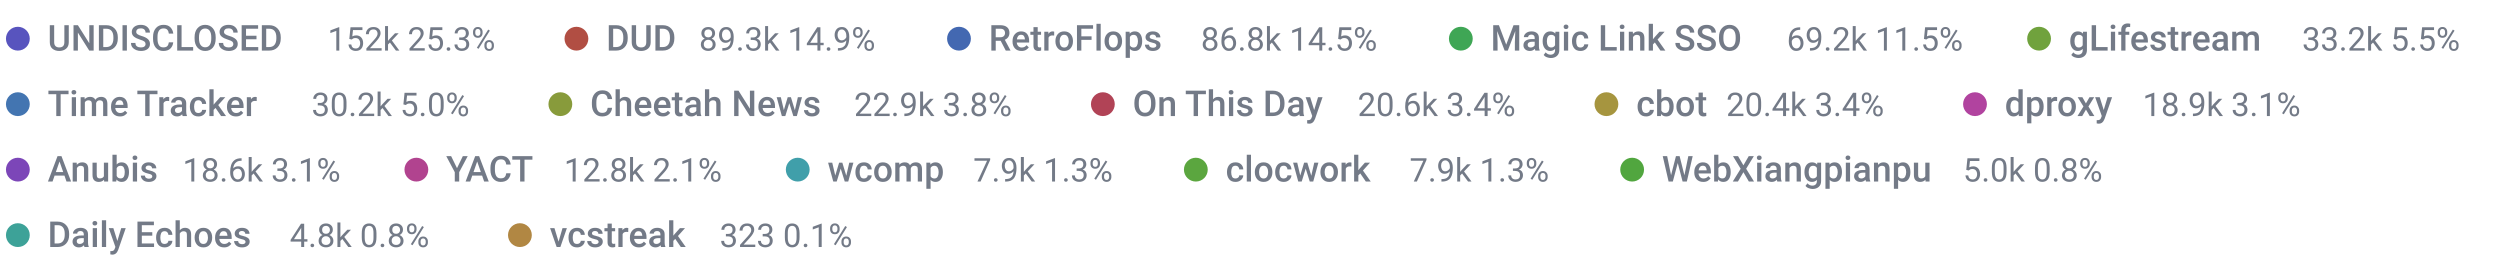
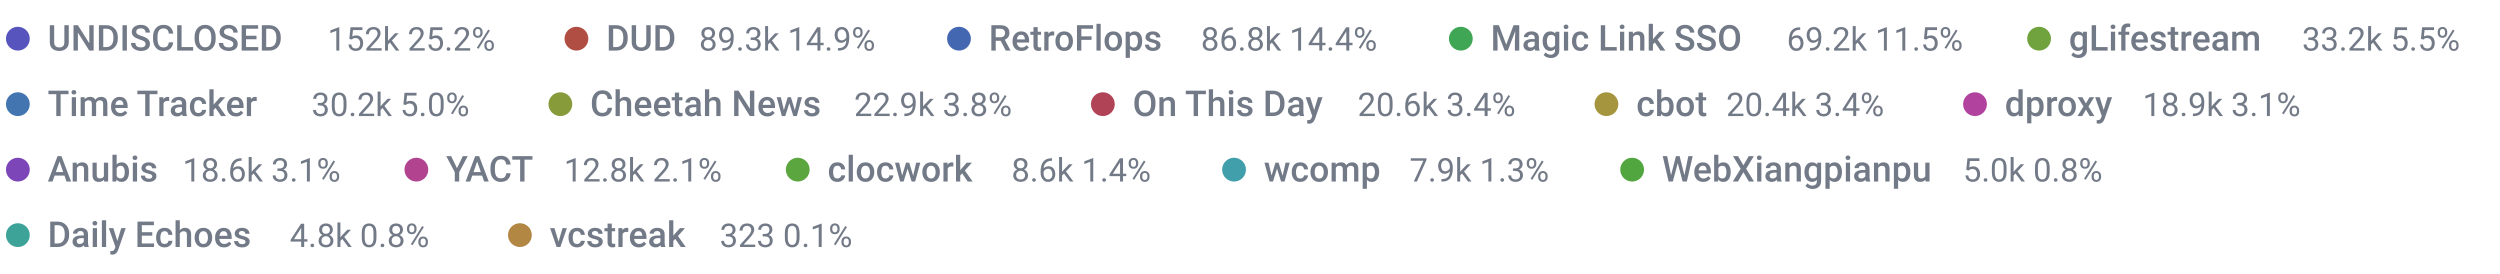
<svg xmlns="http://www.w3.org/2000/svg" width="840" height="92" viewBox="0 0 840 92" role="img" aria-label="Lines of code by project: UNDISCLOSED, DUD, RetroFlops, Magic Link SSO, gLifestream, Time Tracker">
  <style>
    .neutral { fill: #737a87; }
    .neutral-track { fill: #8b929e; }
    .l0 { fill: #5854be; }
    .l1 { fill: #b14e43; }
    .l2 { fill: #4368b1; }
    .l3 { fill: #3fa655; }
    .l4 { fill: #70a23d; }
    .l5 { fill: #4375b1; }
    .l6 { fill: #889b3b; }
    .l7 { fill: #b14356; }
    .l8 { fill: #a6953f; }
    .l9 { fill: #b1439f; }
    .l10 { fill: #7c46b8; }
    .l11 { fill: #b1438f; }
-     .l12 { fill: #409faa; }
-     .l13 { fill: #5ba63f; }
+     .l12 { fill: #5ba63f; }
+     .l13 { fill: #409faa; }
    .l14 { fill: #51a63f; }
    .l15 { fill: #3da298; }
    .l16 { fill: #b18743; }
</style>
  <circle class="l0" cx="6" cy="13" r="4" fill="#5854be" />
  <text x="16" y="17" class="neutral" fill="#737a87" font-family="-apple-system,BlinkMacSystemFont,'Segoe UI',Roboto,Helvetica,Arial,sans-serif" font-size="12" font-weight="500" text-anchor="start">UNDISCLOSED</text>
-   <text x="110.08" y="17" class="neutral" fill="#737a87" font-family="-apple-system,BlinkMacSystemFont,'Segoe UI',Roboto,Helvetica,Arial,sans-serif" font-size="11" font-weight="400" text-anchor="start">152k  25.3%</text>
+   <text x="110.08" y="17" class="neutral" fill="#737a87" font-family="-apple-system,BlinkMacSystemFont,'Segoe UI',Roboto,Helvetica,Arial,sans-serif" font-size="11" font-weight="400" text-anchor="start">152k  25.2%</text>
  <circle class="l1" cx="193.68" cy="13" r="4" fill="#b14e43" />
  <text x="203.68" y="17" class="neutral" fill="#737a87" font-family="-apple-system,BlinkMacSystemFont,'Segoe UI',Roboto,Helvetica,Arial,sans-serif" font-size="12" font-weight="500" text-anchor="start">DUD</text>
  <text x="234.88" y="17" class="neutral" fill="#737a87" font-family="-apple-system,BlinkMacSystemFont,'Segoe UI',Roboto,Helvetica,Arial,sans-serif" font-size="11" font-weight="400" text-anchor="start">89.3k  14.9%</text>
  <circle class="l2" cx="322.22" cy="13" r="4" fill="#4368b1" />
  <text x="332.22" y="17" class="neutral" fill="#737a87" font-family="-apple-system,BlinkMacSystemFont,'Segoe UI',Roboto,Helvetica,Arial,sans-serif" font-size="12" font-weight="500" text-anchor="start">RetroFlops</text>
-   <text x="403.5" y="17" class="neutral" fill="#737a87" font-family="-apple-system,BlinkMacSystemFont,'Segoe UI',Roboto,Helvetica,Arial,sans-serif" font-size="11" font-weight="400" text-anchor="start">86.8k  14.5%</text>
+   <text x="403.5" y="17" class="neutral" fill="#737a87" font-family="-apple-system,BlinkMacSystemFont,'Segoe UI',Roboto,Helvetica,Arial,sans-serif" font-size="11" font-weight="400" text-anchor="start">86.8k  14.4%</text>
  <circle class="l3" cx="490.84" cy="13" r="4" fill="#3fa655" />
  <text x="500.84" y="17" class="neutral" fill="#737a87" font-family="-apple-system,BlinkMacSystemFont,'Segoe UI',Roboto,Helvetica,Arial,sans-serif" font-size="12" font-weight="500" text-anchor="start">Magic Link SSO</text>
  <text x="600.32" y="17" class="neutral" fill="#737a87" font-family="-apple-system,BlinkMacSystemFont,'Segoe UI',Roboto,Helvetica,Arial,sans-serif" font-size="11" font-weight="400" text-anchor="start">69.2k  11.5%</text>
  <circle class="l4" cx="685.13" cy="13" r="4" fill="#70a23d" />
  <text x="695.13" y="17" class="neutral" fill="#737a87" font-family="-apple-system,BlinkMacSystemFont,'Segoe UI',Roboto,Helvetica,Arial,sans-serif" font-size="12" font-weight="500" text-anchor="start">gLifestream</text>
  <text x="773.49" y="17" class="neutral" fill="#737a87" font-family="-apple-system,BlinkMacSystemFont,'Segoe UI',Roboto,Helvetica,Arial,sans-serif" font-size="11" font-weight="400" text-anchor="start">33.2k  5.5%</text>
  <circle class="l5" cx="6" cy="35" r="4" fill="#4375b1" />
  <text x="16" y="39" class="neutral" fill="#737a87" font-family="-apple-system,BlinkMacSystemFont,'Segoe UI',Roboto,Helvetica,Arial,sans-serif" font-size="12" font-weight="500" text-anchor="start">Time Tracker</text>
  <text x="104.68" y="39" class="neutral" fill="#737a87" font-family="-apple-system,BlinkMacSystemFont,'Segoe UI',Roboto,Helvetica,Arial,sans-serif" font-size="11" font-weight="400" text-anchor="start">30.2k  5.0%</text>
  <circle class="l6" cx="188.28" cy="35" r="4" fill="#889b3b" />
  <text x="198.28" y="39" class="neutral" fill="#737a87" font-family="-apple-system,BlinkMacSystemFont,'Segoe UI',Roboto,Helvetica,Arial,sans-serif" font-size="12" font-weight="500" text-anchor="start">Cheetah News</text>
  <text x="286.96" y="39" class="neutral" fill="#737a87" font-family="-apple-system,BlinkMacSystemFont,'Segoe UI',Roboto,Helvetica,Arial,sans-serif" font-size="11" font-weight="400" text-anchor="start">22.9k  3.8%</text>
  <circle class="l7" cx="370.56" cy="35" r="4" fill="#b14356" />
  <text x="380.56" y="39" class="neutral" fill="#737a87" font-family="-apple-system,BlinkMacSystemFont,'Segoe UI',Roboto,Helvetica,Arial,sans-serif" font-size="12" font-weight="500" text-anchor="start">On This Day</text>
  <text x="456.16" y="39" class="neutral" fill="#737a87" font-family="-apple-system,BlinkMacSystemFont,'Segoe UI',Roboto,Helvetica,Arial,sans-serif" font-size="11" font-weight="400" text-anchor="start">20.6k  3.4%</text>
  <circle class="l8" cx="539.76" cy="35" r="4" fill="#a6953f" />
  <text x="549.76" y="39" class="neutral" fill="#737a87" font-family="-apple-system,BlinkMacSystemFont,'Segoe UI',Roboto,Helvetica,Arial,sans-serif" font-size="12" font-weight="500" text-anchor="start">cbot</text>
  <text x="580" y="39" class="neutral" fill="#737a87" font-family="-apple-system,BlinkMacSystemFont,'Segoe UI',Roboto,Helvetica,Arial,sans-serif" font-size="11" font-weight="400" text-anchor="start">20.4k  3.4%</text>
  <circle class="l9" cx="663.6" cy="35" r="4" fill="#b1439f" />
  <text x="673.6" y="39" class="neutral" fill="#737a87" font-family="-apple-system,BlinkMacSystemFont,'Segoe UI',Roboto,Helvetica,Arial,sans-serif" font-size="12" font-weight="500" text-anchor="start">dproxy</text>
  <text x="719.92" y="39" class="neutral" fill="#737a87" font-family="-apple-system,BlinkMacSystemFont,'Segoe UI',Roboto,Helvetica,Arial,sans-serif" font-size="11" font-weight="400" text-anchor="start">18.9k  3.1%</text>
  <circle class="l10" cx="6" cy="57" r="4" fill="#7c46b8" />
  <text x="16" y="61" class="neutral" fill="#737a87" font-family="-apple-system,BlinkMacSystemFont,'Segoe UI',Roboto,Helvetica,Arial,sans-serif" font-size="12" font-weight="500" text-anchor="start">Anubis</text>
  <text x="61.36" y="61" class="neutral" fill="#737a87" font-family="-apple-system,BlinkMacSystemFont,'Segoe UI',Roboto,Helvetica,Arial,sans-serif" font-size="11" font-weight="400" text-anchor="start">18.6k  3.1%</text>
  <circle class="l11" cx="139.9" cy="57" r="4" fill="#b1438f" />
  <text x="149.9" y="61" class="neutral" fill="#737a87" font-family="-apple-system,BlinkMacSystemFont,'Segoe UI',Roboto,Helvetica,Arial,sans-serif" font-size="12" font-weight="500" text-anchor="start">YACT</text>
  <text x="189.5" y="61" class="neutral" fill="#737a87" font-family="-apple-system,BlinkMacSystemFont,'Segoe UI',Roboto,Helvetica,Arial,sans-serif" font-size="11" font-weight="400" text-anchor="start">12.8k  2.1%</text>
-   <circle class="l12" cx="268.04" cy="57" r="4" fill="#409faa" />
-   <text x="278.04" y="61" class="neutral" fill="#737a87" font-family="-apple-system,BlinkMacSystemFont,'Segoe UI',Roboto,Helvetica,Arial,sans-serif" font-size="12" font-weight="500" text-anchor="start">wcomp</text>
-   <text x="327" y="61" class="neutral" fill="#737a87" font-family="-apple-system,BlinkMacSystemFont,'Segoe UI',Roboto,Helvetica,Arial,sans-serif" font-size="11" font-weight="400" text-anchor="start">7.9k  1.3%</text>
-   <circle class="l13" cx="401.8" cy="57" r="4" fill="#5ba63f" />
-   <text x="411.8" y="61" class="neutral" fill="#737a87" font-family="-apple-system,BlinkMacSystemFont,'Segoe UI',Roboto,Helvetica,Arial,sans-serif" font-size="12" font-weight="500" text-anchor="start">clocwork</text>
+   <circle class="l12" cx="268.04" cy="57" r="4" fill="#5ba63f" />
+   <text x="278.04" y="61" class="neutral" fill="#737a87" font-family="-apple-system,BlinkMacSystemFont,'Segoe UI',Roboto,Helvetica,Arial,sans-serif" font-size="12" font-weight="500" text-anchor="start">clocwork</text>
+   <text x="339.84" y="61" class="neutral" fill="#737a87" font-family="-apple-system,BlinkMacSystemFont,'Segoe UI',Roboto,Helvetica,Arial,sans-serif" font-size="11" font-weight="400" text-anchor="start">8.6k  1.4%</text>
+   <circle class="l13" cx="414.64" cy="57" r="4" fill="#409faa" />
+   <text x="424.64" y="61" class="neutral" fill="#737a87" font-family="-apple-system,BlinkMacSystemFont,'Segoe UI',Roboto,Helvetica,Arial,sans-serif" font-size="12" font-weight="500" text-anchor="start">wcomp</text>
  <text x="473.6" y="61" class="neutral" fill="#737a87" font-family="-apple-system,BlinkMacSystemFont,'Segoe UI',Roboto,Helvetica,Arial,sans-serif" font-size="11" font-weight="400" text-anchor="start">7.9k  1.3%</text>
  <circle class="l14" cx="548.4" cy="57" r="4" fill="#51a63f" />
  <text x="558.4" y="61" class="neutral" fill="#737a87" font-family="-apple-system,BlinkMacSystemFont,'Segoe UI',Roboto,Helvetica,Arial,sans-serif" font-size="12" font-weight="500" text-anchor="start">WebXiangpianpu</text>
  <text x="659.56" y="61" class="neutral" fill="#737a87" font-family="-apple-system,BlinkMacSystemFont,'Segoe UI',Roboto,Helvetica,Arial,sans-serif" font-size="11" font-weight="400" text-anchor="start">5.0k  0.8%</text>
  <circle class="l15" cx="6" cy="79" r="4" fill="#3da298" />
  <text x="16" y="83" class="neutral" fill="#737a87" font-family="-apple-system,BlinkMacSystemFont,'Segoe UI',Roboto,Helvetica,Arial,sans-serif" font-size="12" font-weight="500" text-anchor="start">Daily Echoes</text>
  <text x="97.36" y="83" class="neutral" fill="#737a87" font-family="-apple-system,BlinkMacSystemFont,'Segoe UI',Roboto,Helvetica,Arial,sans-serif" font-size="11" font-weight="400" text-anchor="start">4.8k  0.8%</text>
  <circle class="l16" cx="174.69" cy="79" r="4" fill="#b18743" />
  <text x="184.69" y="83" class="neutral" fill="#737a87" font-family="-apple-system,BlinkMacSystemFont,'Segoe UI',Roboto,Helvetica,Arial,sans-serif" font-size="12" font-weight="500" text-anchor="start">vcstreak</text>
  <text x="241.81" y="83" class="neutral" fill="#737a87" font-family="-apple-system,BlinkMacSystemFont,'Segoe UI',Roboto,Helvetica,Arial,sans-serif" font-size="11" font-weight="400" text-anchor="start">323  0.1%</text>
</svg>
